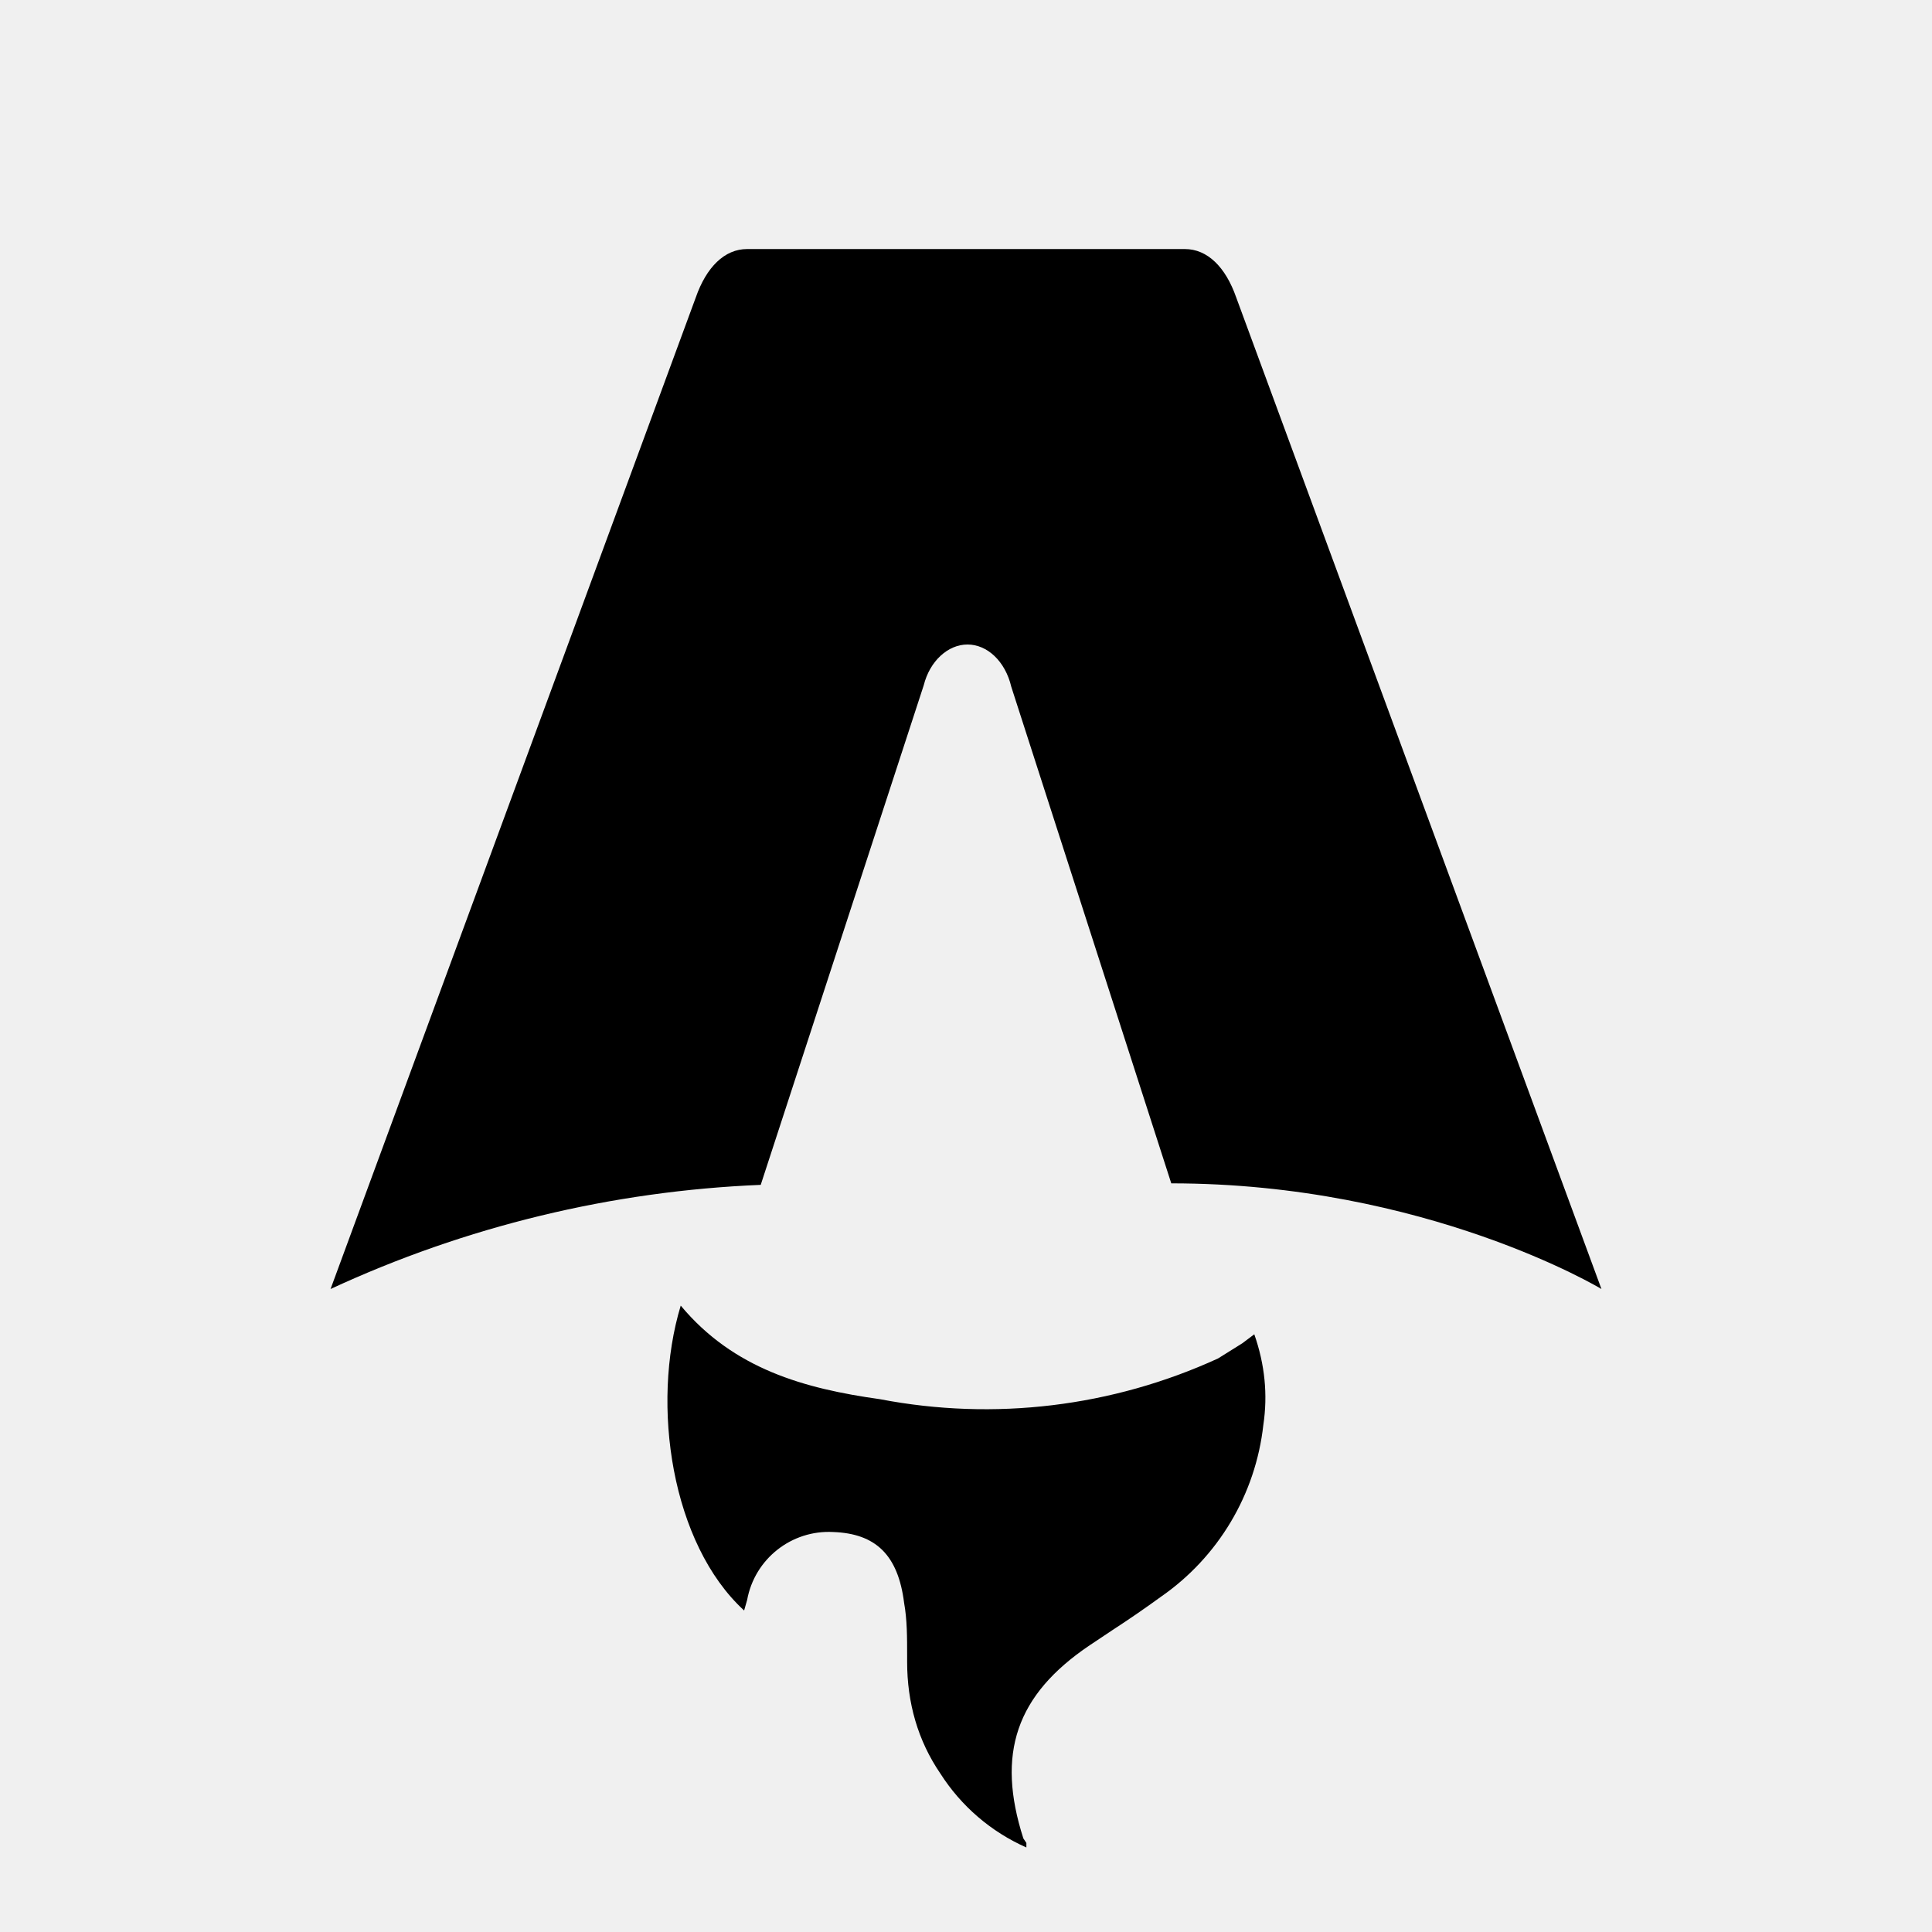
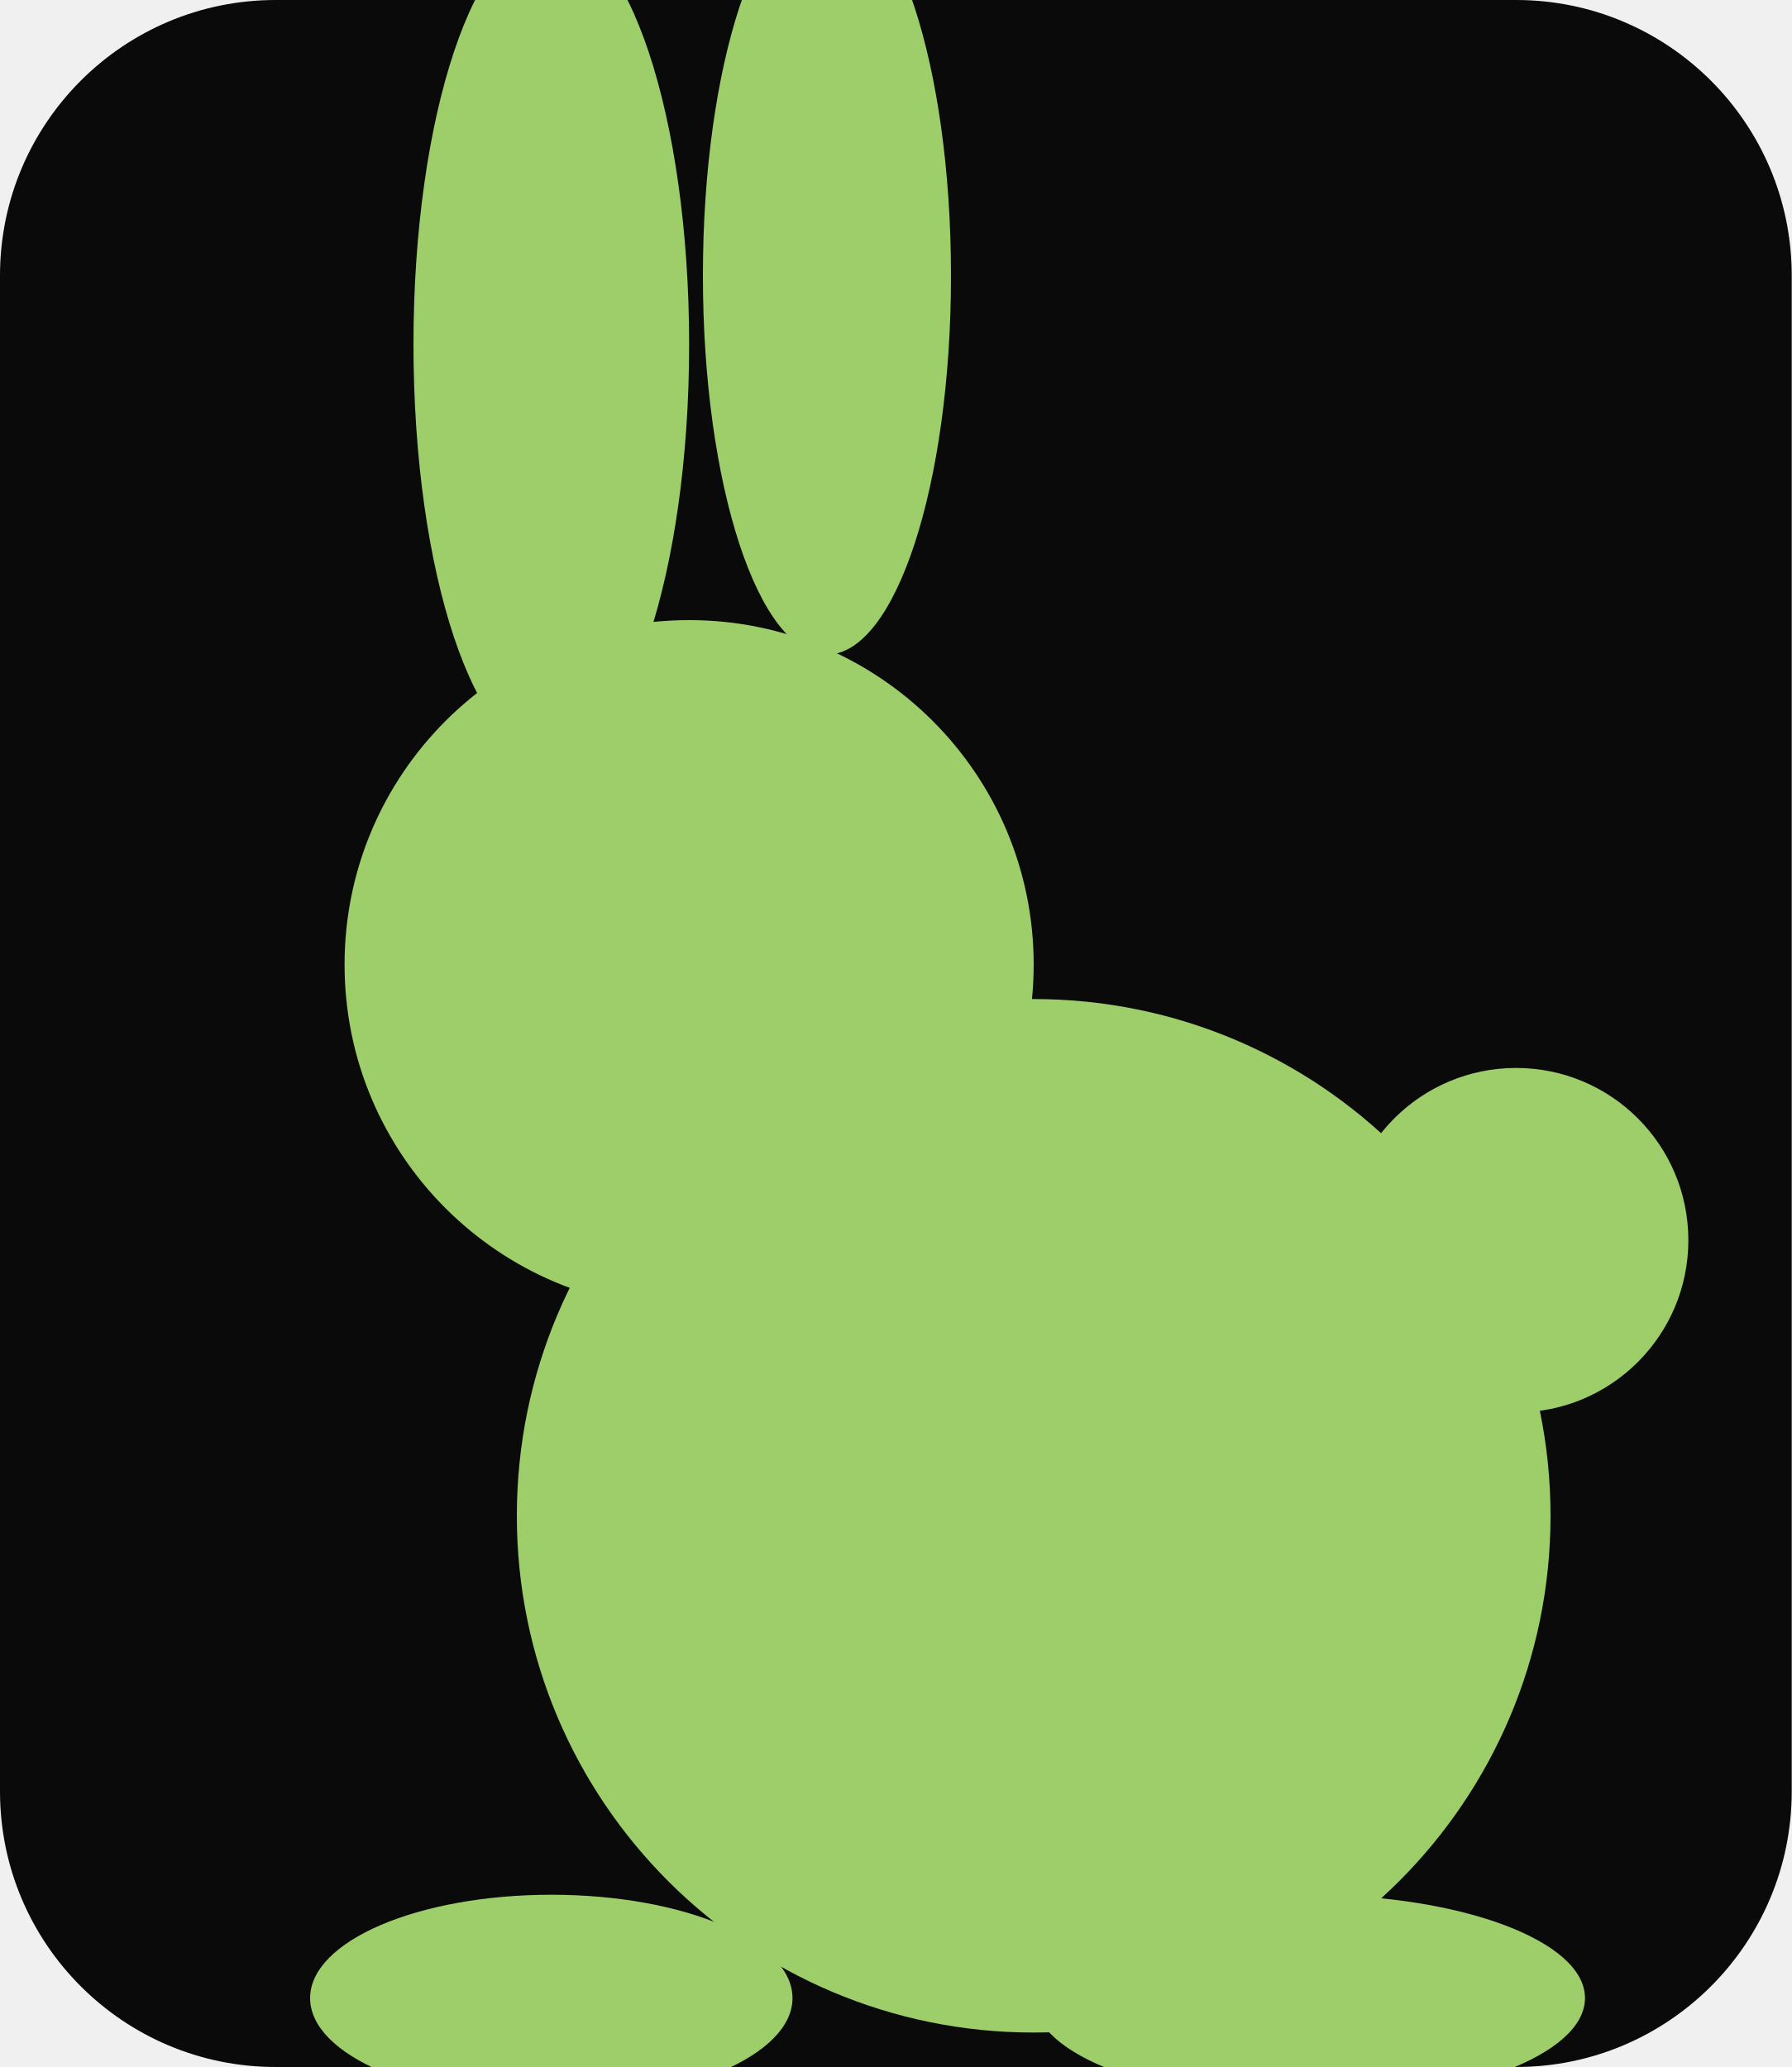
- <svg xmlns="http://www.w3.org/2000/svg" fill="none" viewBox="0 0 128 128">
-   <path d="M50.4 78.5a75.1 75.1 0 0 0-28.5 6.9l24.2-65.7c.7-2 1.9-3.2 3.4-3.2h29c1.5 0 2.7 1.2 3.4 3.2l24.2 65.7s-11.6-7-28.5-7L67 45.5c-.4-1.7-1.6-2.8-2.9-2.8-1.3 0-2.5 1.1-2.9 2.7L50.4 78.5Zm-1.1 28.2Zm-4.2-20.2c-2 6.6-.6 15.8 4.2 20.2a17.5 17.5 0 0 1 .2-.7 5.5 5.5 0 0 1 5.7-4.5c2.8.1 4.3 1.5 4.7 4.7.2 1.1.2 2.3.2 3.5v.4c0 2.7.7 5.2 2.2 7.4a13 13 0 0 0 5.7 4.9v-.3l-.2-.3c-1.8-5.6-.5-9.5 4.4-12.8l1.5-1a73 73 0 0 0 3.2-2.2 16 16 0 0 0 6.8-11.4c.3-2 .1-4-.6-6l-.8.6-1.6 1a37 37 0 0 1-22.4 2.7c-5-.7-9.7-2-13.2-6.2Z" />
-   <style>
-         path { fill: #000; }
-         @media (prefers-color-scheme: dark) {
-             path { fill: #FFF; }
-         }
-     </style>
+ <svg xmlns="http://www.w3.org/2000/svg" viewBox="0 0 26 30">
+   <rect width="26" height="30" fill="#0a0a0a" rx="4" />
+   <ellipse cx="8" cy="5" rx="2" ry="6" fill="#9ece6a" />
+   <ellipse cx="12" cy="4" rx="1.8" ry="5.5" fill="#9ece6a" />
+   <circle cx="10" cy="14" r="5" fill="#9ece6a" />
+   <circle cx="15" cy="22" r="7.5" fill="#9ece6a" />
+   <circle cx="22" cy="18" r="2.5" fill="#9ece6a" />
+   <ellipse cx="8" cy="29" rx="3.5" ry="1.5" fill="#9ece6a" />
+   <ellipse cx="19" cy="29" rx="4" ry="1.5" fill="#9ece6a" />
</svg>
